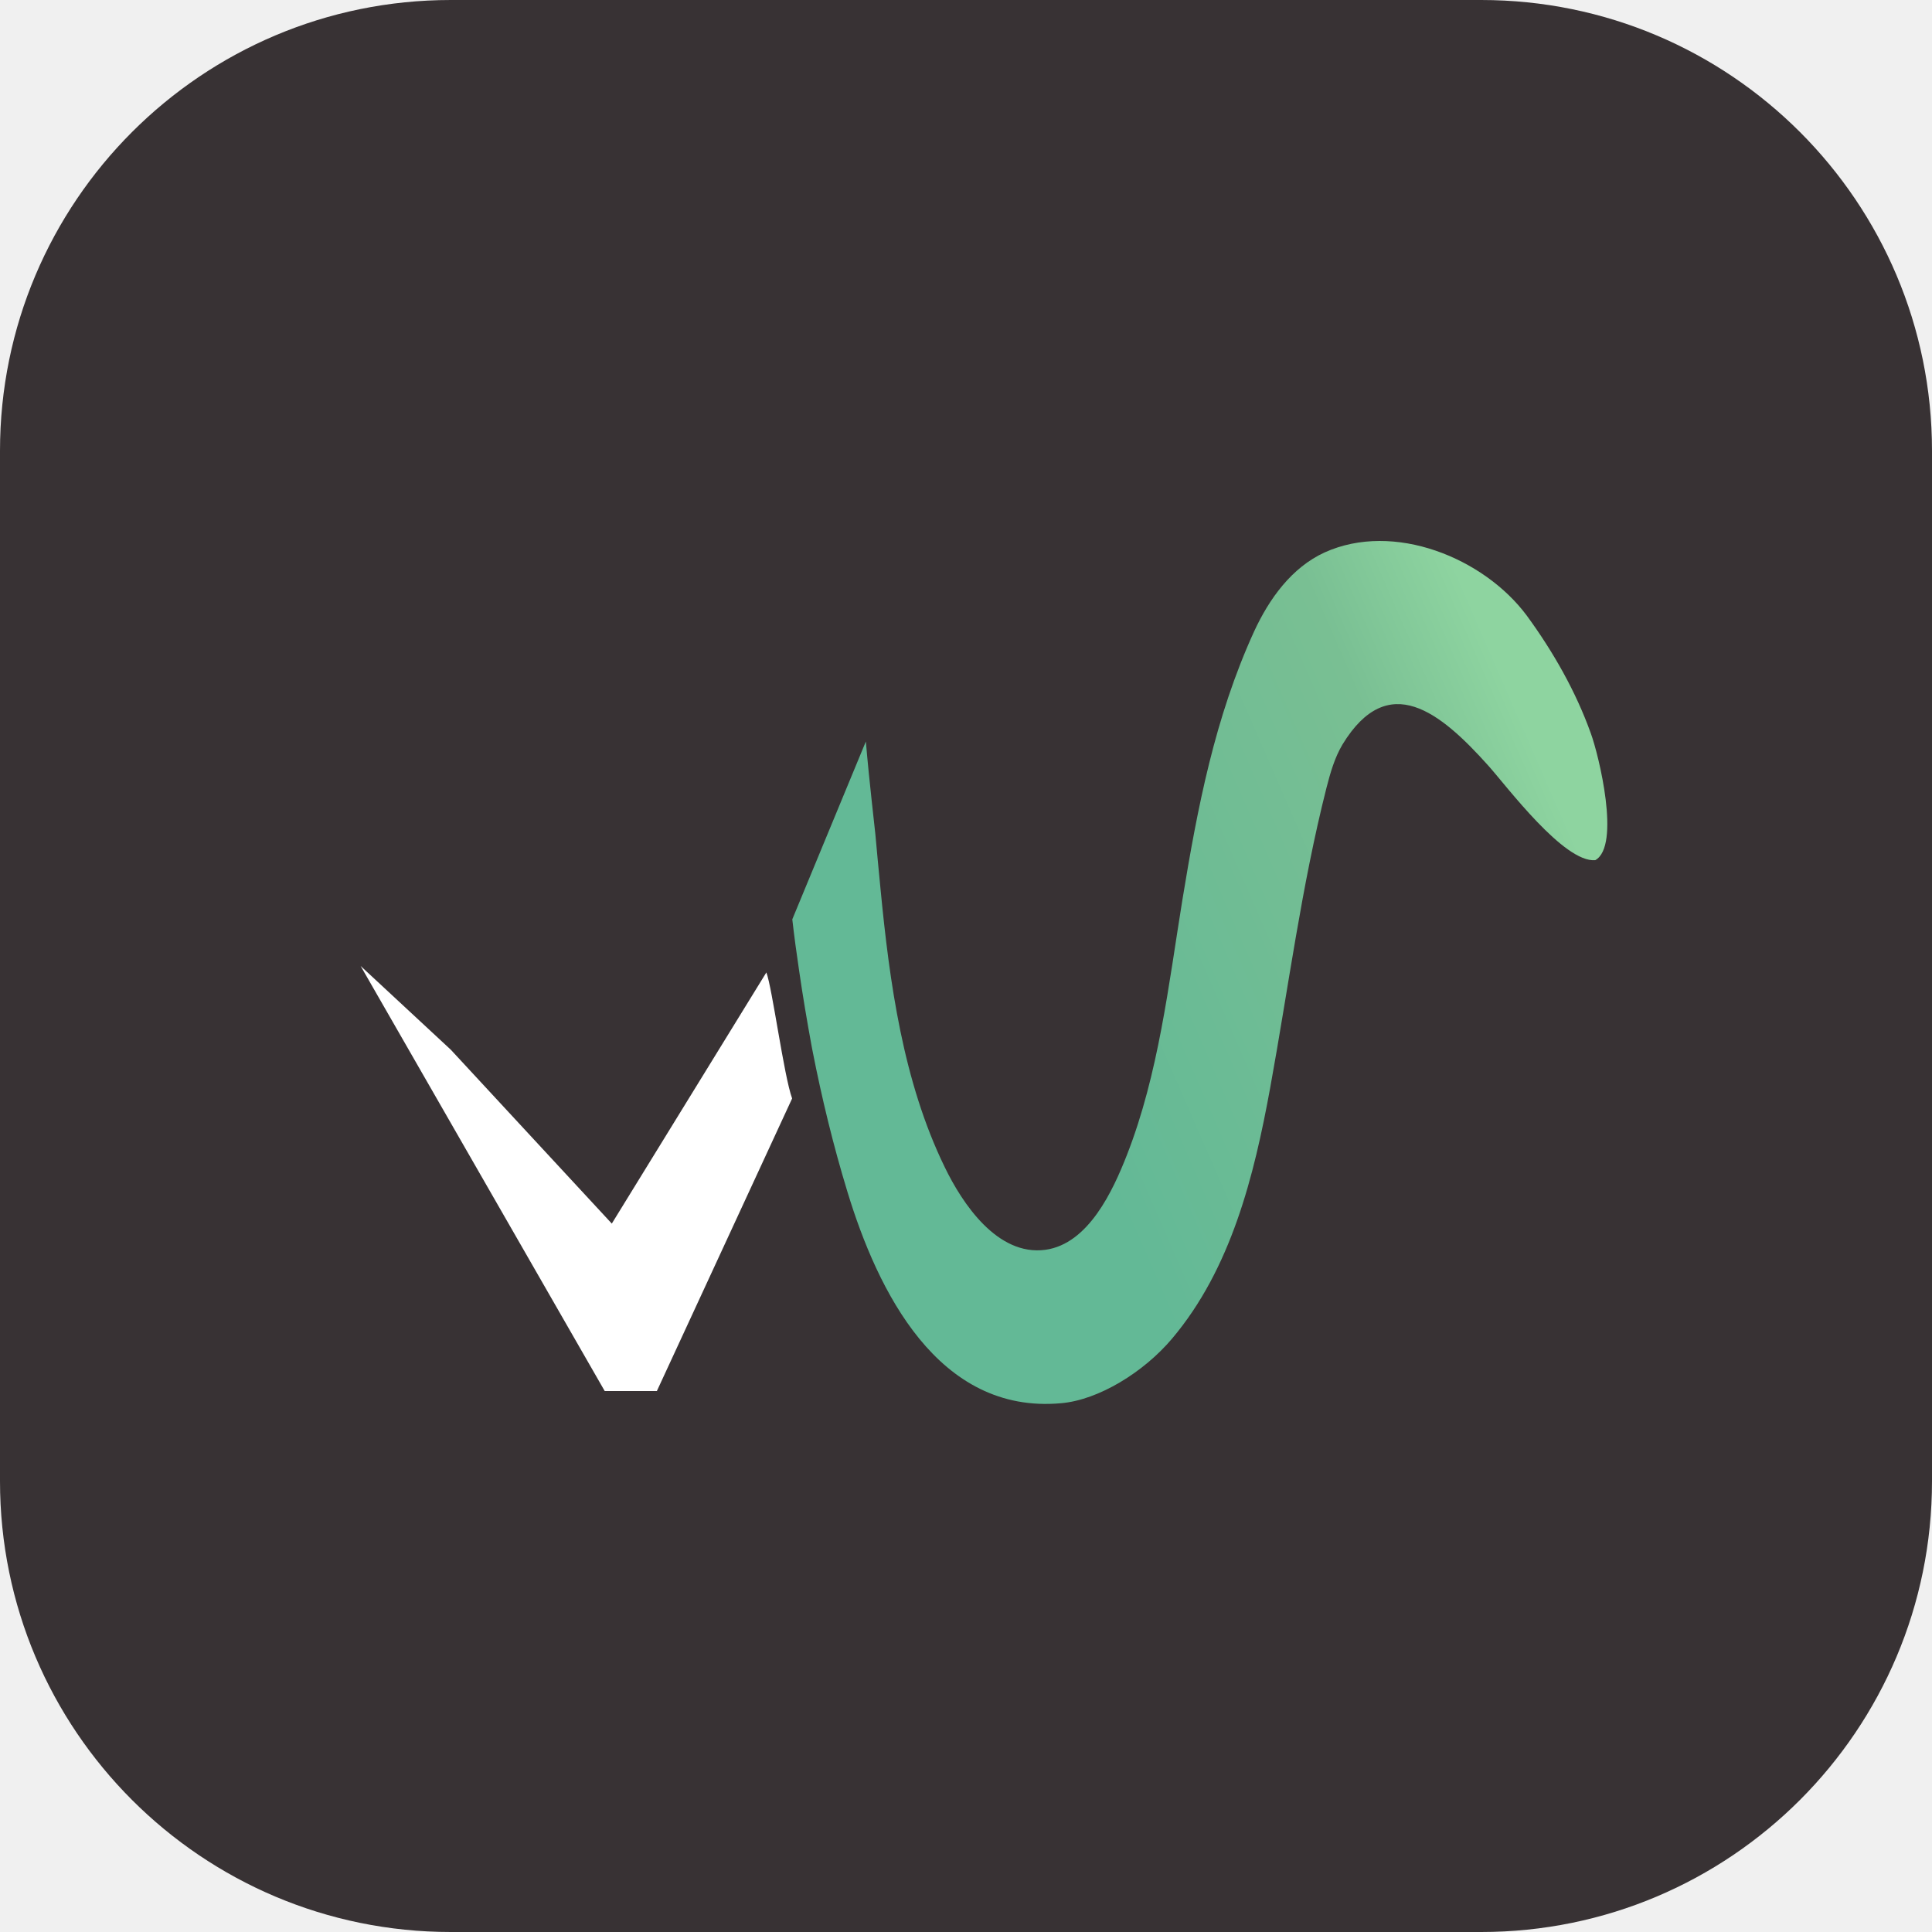
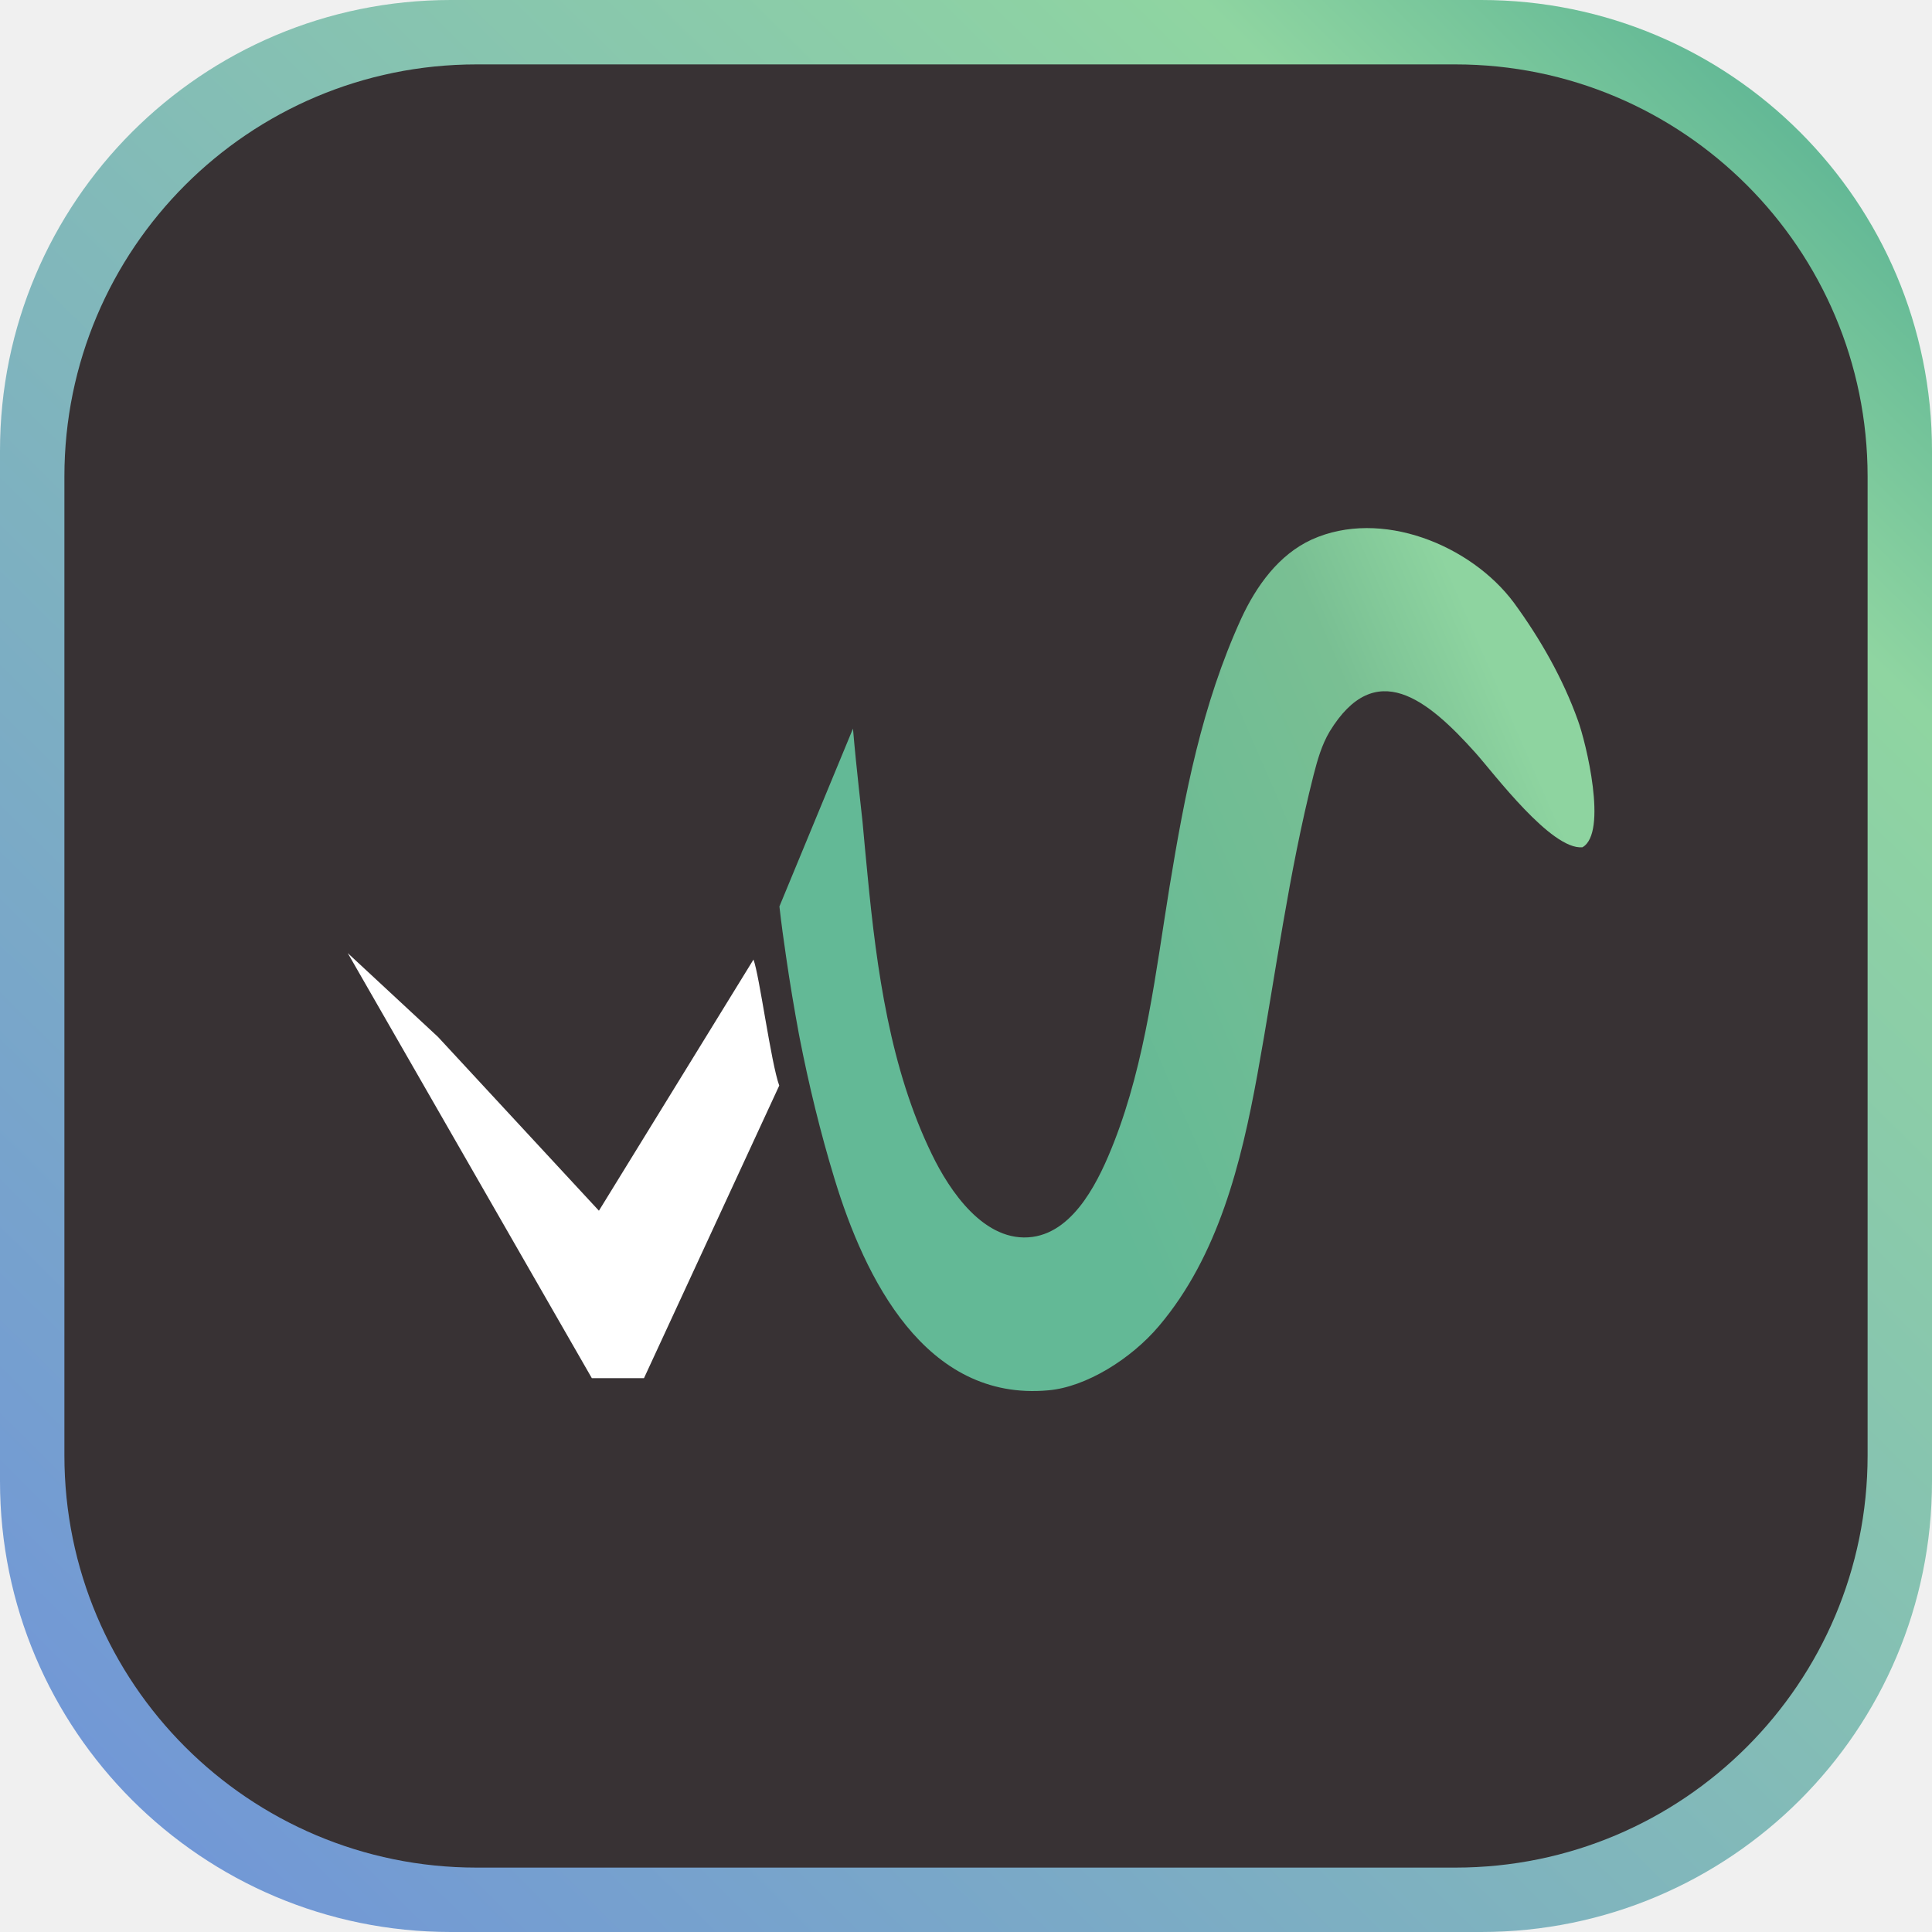
<svg xmlns="http://www.w3.org/2000/svg" width="150" height="150" viewBox="0 0 150 150" fill="none">
-   <rect width="150" height="150" rx="35" fill="#383234" />
-   <path d="M61.5 85.285L54.595 100.223L50.999 108H46.95L28 75L35 81.5L47.5 95L59.5 75.5C59.963 76.721 60.859 83.526 61.5 85.285Z" fill="white" />
-   <path d="M123.859 66.782C121.433 67.005 116.987 61.049 115.57 59.465C111.818 55.272 107.779 51.999 104.237 57.791C103.619 58.829 103.288 59.998 102.987 61.168C101.043 68.827 100.033 76.679 98.617 84.457C97.367 91.302 95.588 98.502 90.992 103.938C88.806 106.53 85.296 108.694 82.387 108.945C72.818 109.818 68.13 100.204 65.794 92.53C64.695 88.93 63.804 85.257 63.081 81.568C63.066 81.465 63.036 81.36 63.021 81.257C62.659 79.286 62.328 77.332 62.041 75.346C61.845 74.027 61.664 72.709 61.514 71.376L67.225 57.568C67.497 60.783 67.918 64.25 67.963 64.768C68.083 66.132 68.22 67.523 68.355 68.931C69.063 76.309 70.119 83.982 73.343 90.604C74.715 93.449 77.443 97.537 81.164 97.034C84.511 96.574 86.409 92.441 87.494 89.671C89.95 83.389 90.734 76.442 91.803 69.85C92.979 62.679 94.32 55.702 97.364 49.035C98.54 46.486 100.288 44.057 102.849 42.888C108.229 40.459 115.207 43.318 118.536 47.791C120.585 50.591 122.349 53.688 123.509 56.932C124.131 58.62 125.849 65.67 123.859 66.782Z" fill="url(#paint0_linear_3152_39)" />
+   <rect width="150" height="150" rx="35" fill="url(#paint0_linear_3161_45)" />
+   <rect x="5" y="5" width="140" height="140" rx="32" fill="#383234" />
+   <path d="M60.5 84.285L53.595 99.223L49.999 107H45.95L27 74L34 80.5L46.5 94L58.5 74.5C58.963 75.721 59.859 82.526 60.5 84.285Z" fill="white" />
+   <path d="M122.859 65.782C120.433 66.005 115.987 60.049 114.57 58.465C110.818 54.272 106.779 50.999 103.237 56.791C102.619 57.829 102.288 58.998 101.987 60.168C100.043 67.827 99.033 75.679 97.617 83.457C96.367 90.302 94.588 97.502 89.992 102.938C87.806 105.53 84.296 107.694 81.387 107.945C71.818 108.818 67.13 99.204 64.794 91.53C63.695 87.93 62.804 84.257 62.081 80.568C62.066 80.465 62.036 80.36 62.021 80.257C61.659 78.286 61.328 76.332 61.041 74.346C60.845 73.027 60.664 71.709 60.514 70.376L66.225 56.568C66.497 59.783 66.918 63.25 66.963 63.768C67.083 65.132 67.22 66.523 67.355 67.931C68.063 75.309 69.119 82.982 72.343 89.604C73.715 92.449 76.443 96.537 80.164 96.034C83.511 95.574 85.409 91.441 86.494 88.671C88.95 82.389 89.734 75.442 90.803 68.85C91.979 61.679 93.32 54.702 96.364 48.035C97.54 45.486 99.288 43.057 101.849 41.888C107.229 39.459 114.207 42.318 117.536 46.791C119.585 49.591 121.349 52.688 122.509 55.932C123.131 57.62 124.849 64.67 122.859 65.782Z" fill="url(#paint1_linear_3161_45)" />
  <defs>
-     <linearGradient id="paint0_linear_3152_39" x1="62.15" y1="88.811" x2="121.334" y2="63.008" gradientUnits="userSpaceOnUse">
+     <linearGradient id="paint0_linear_3161_45" x1="138.5" y1="10" x2="10.5" y2="140" gradientUnits="userSpaceOnUse">
+       <stop offset="0" stop-color="#64B996" />
+       <stop offset="0.135" stop-color="#8FD5A1" />
+       <stop offset="1" stop-color="#7298D6" />
+     </linearGradient>
+     <linearGradient id="paint1_linear_3161_45" x1="61.15" y1="87.811" x2="120.334" y2="62.008" gradientUnits="userSpaceOnUse">
      <stop offset="0.317" stop-color="#63B996" />
      <stop offset="0.828" stop-color="#79BF93" />
      <stop offset="1" stop-color="#8ED4A0" />
    </linearGradient>
  </defs>
</svg>
